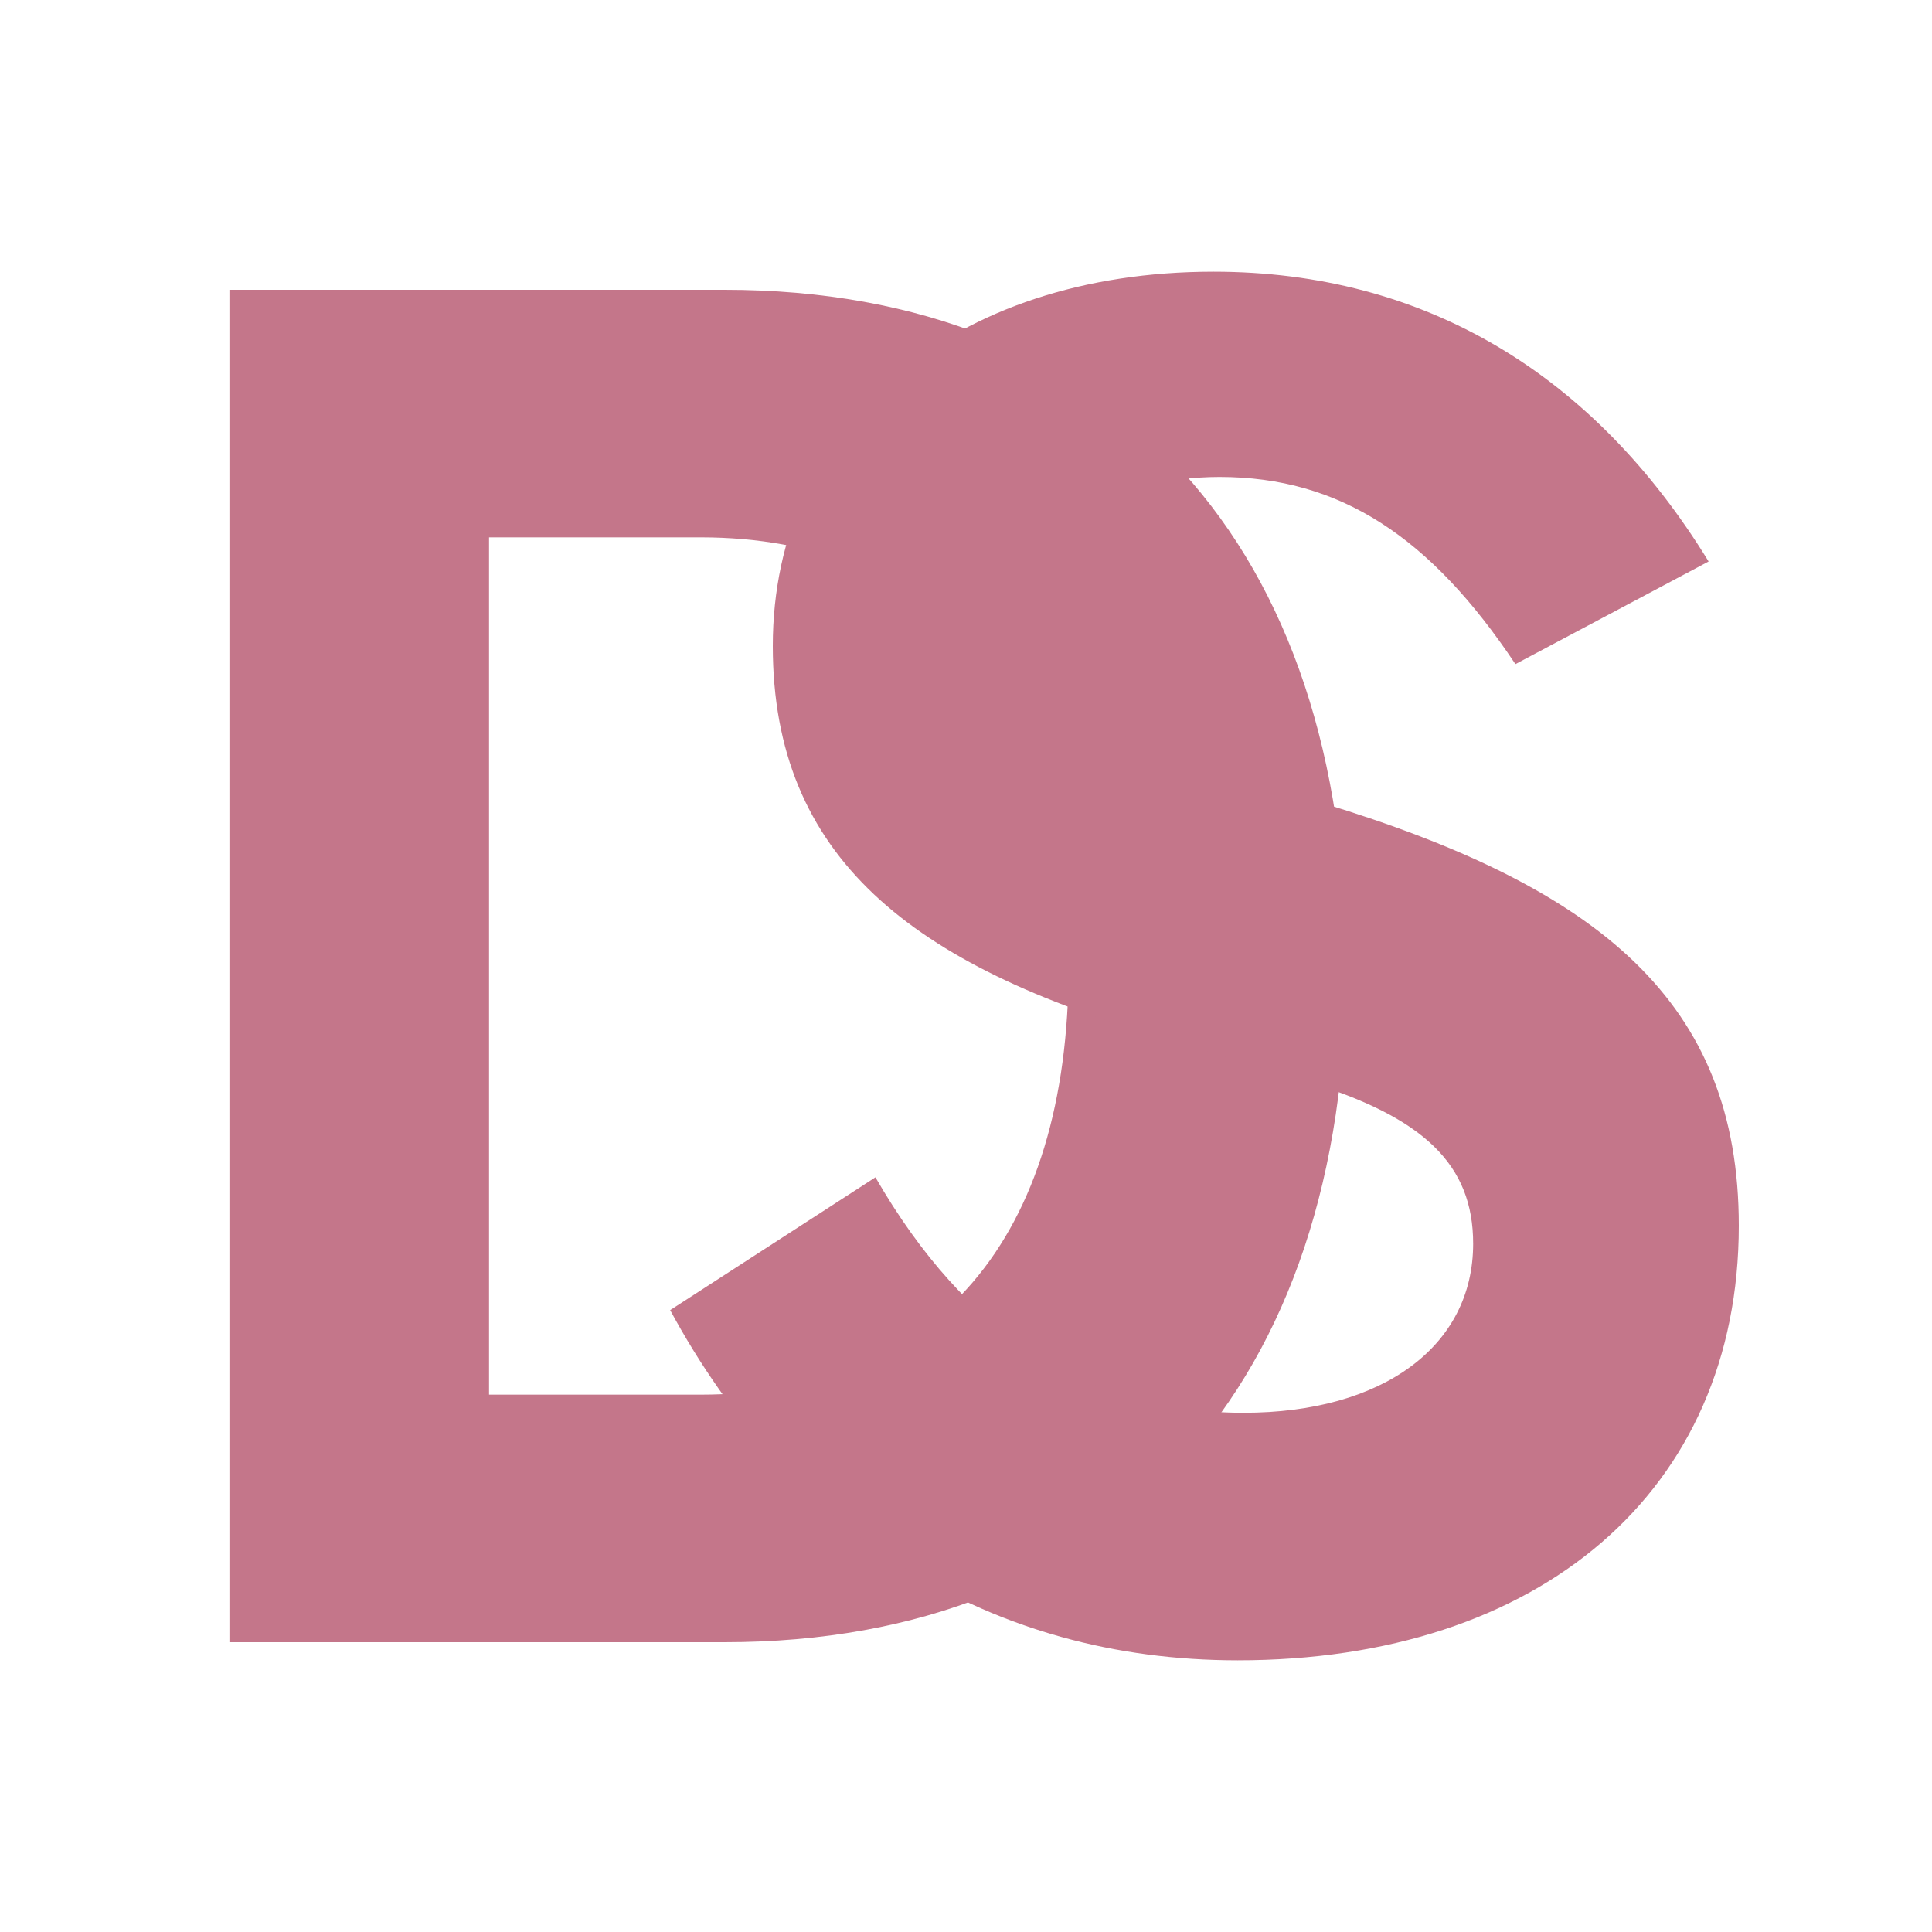
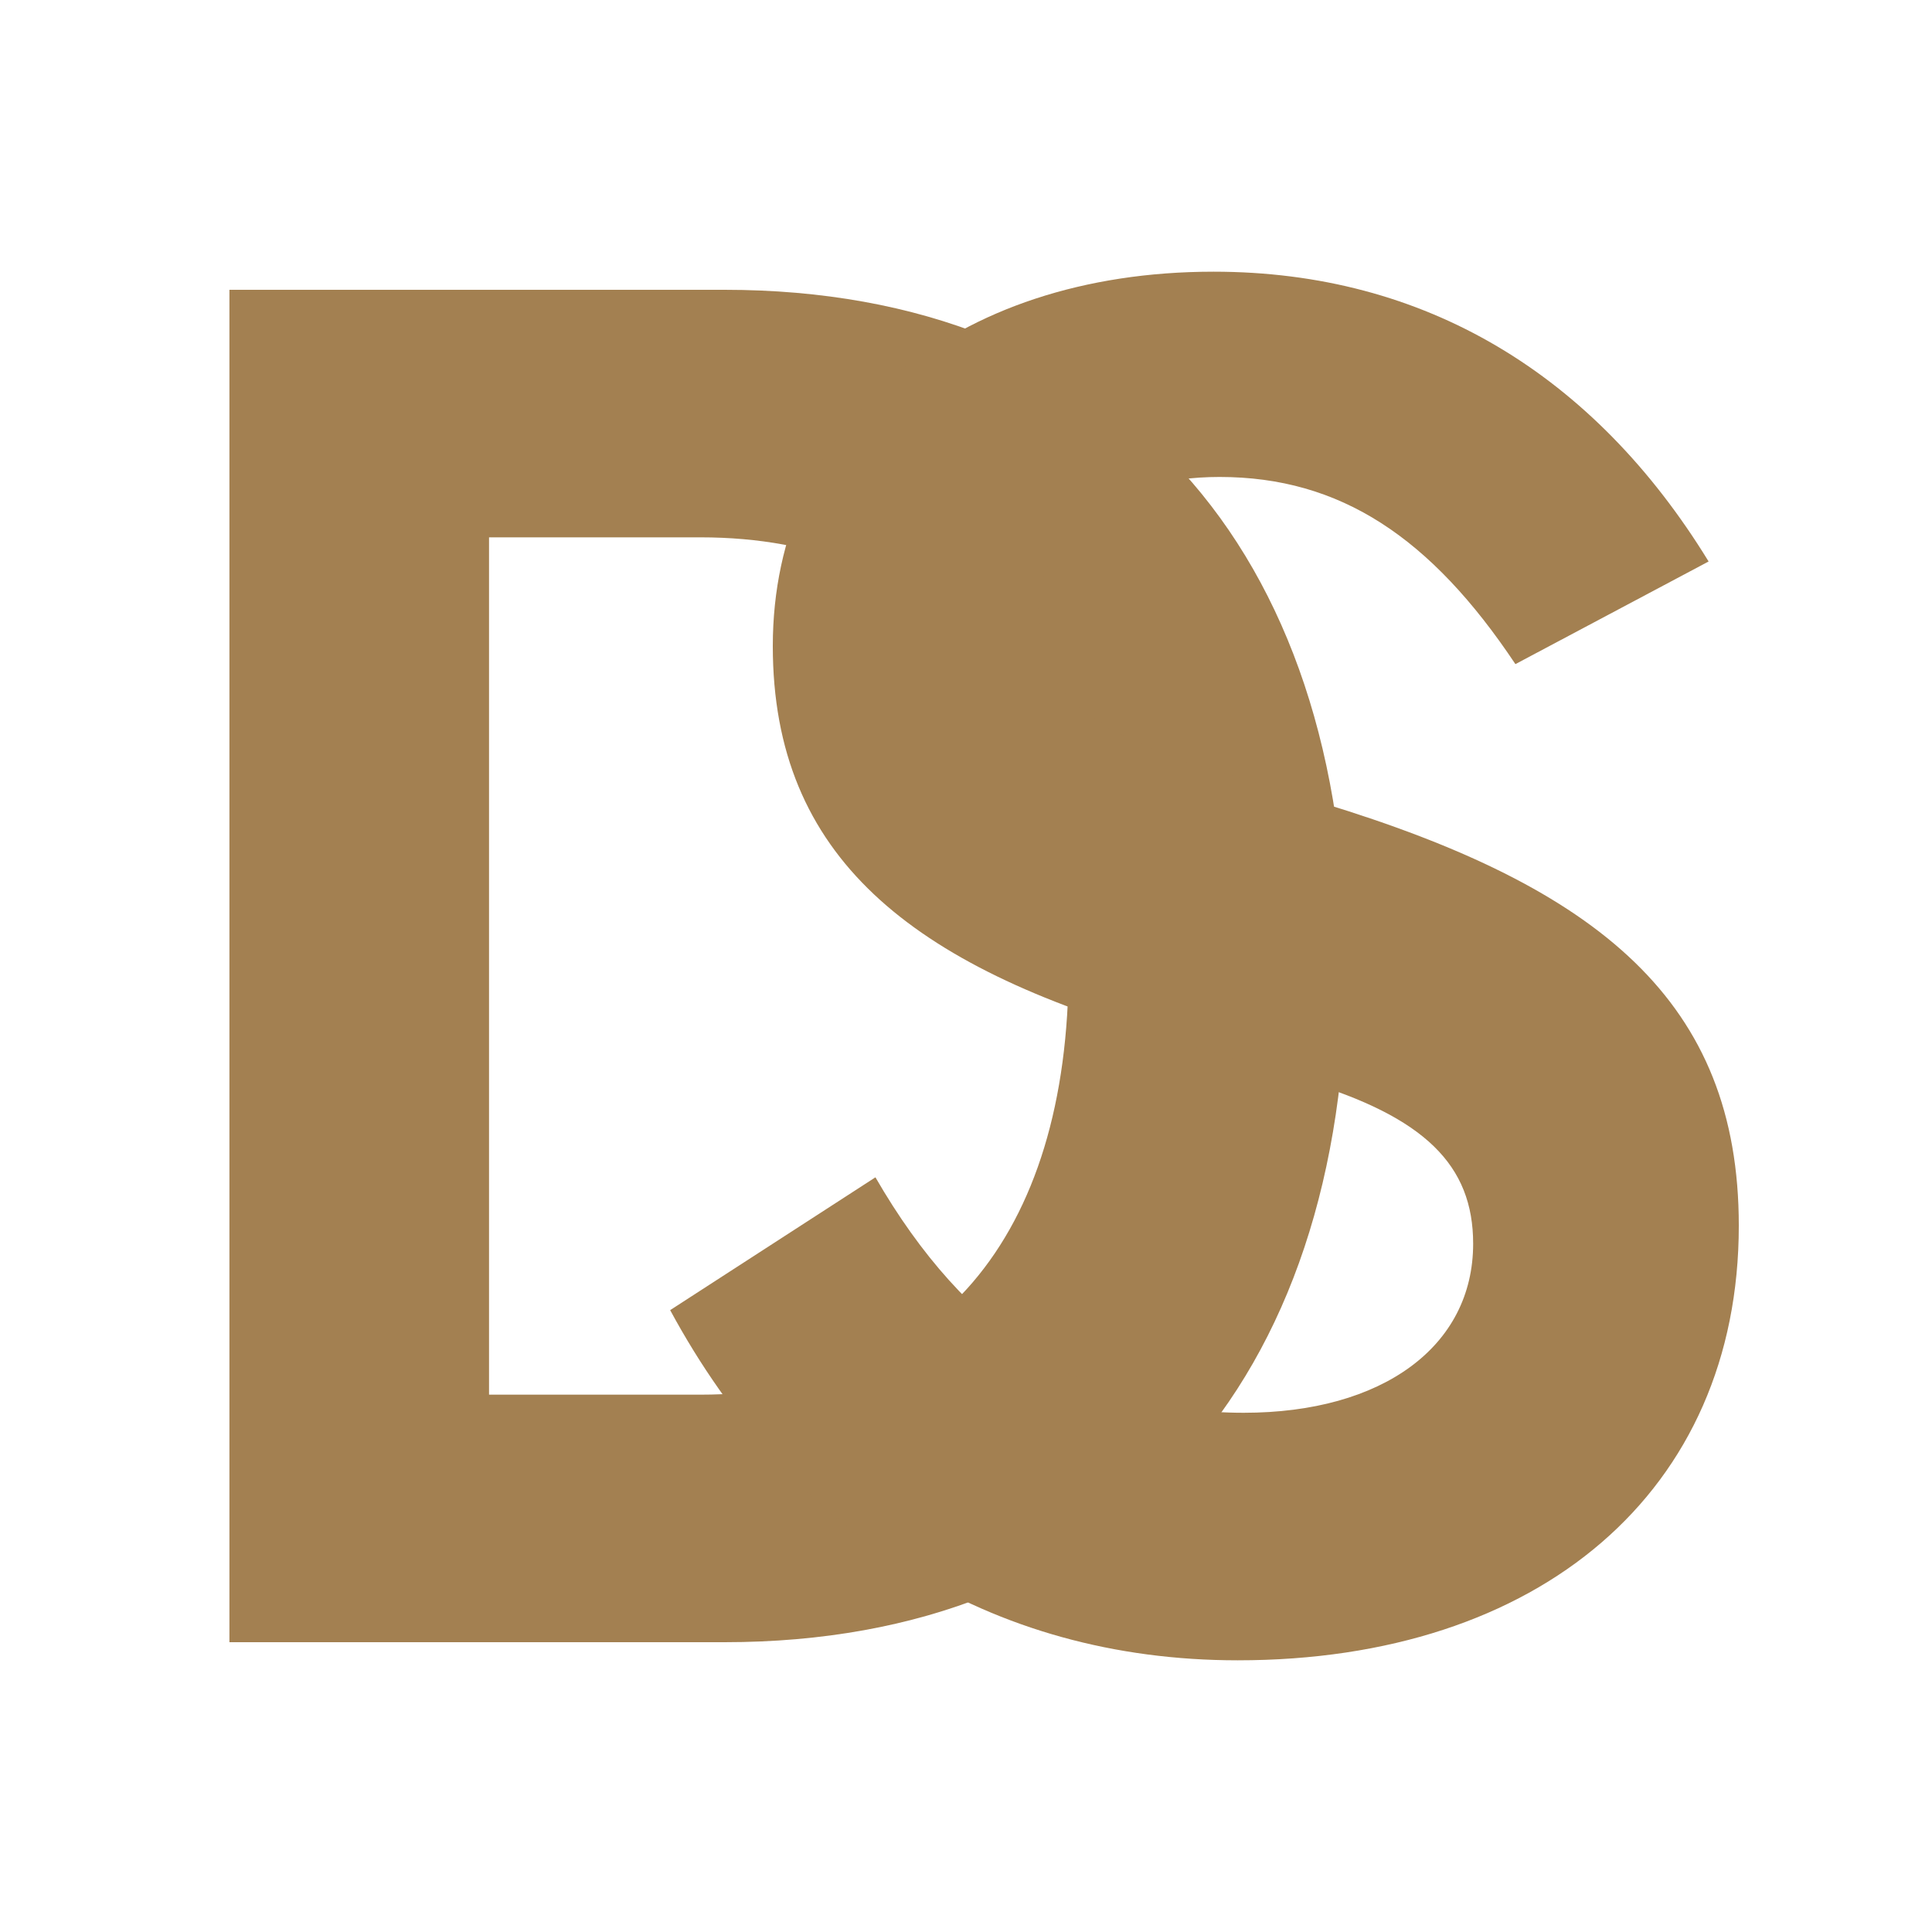
<svg xmlns="http://www.w3.org/2000/svg" id="ds-logo" class="h-auto w-full max-w-[430px]" viewBox="0 0 320 320" role="img" aria-labelledby="ds-logo-title">
-   <path fill="#C4768A" fill-rule="evenodd" d="M38 48h82c65 0 103 43 103 112s-38 112-103 112H38V48Zm43 41v142h35c39 0 61-26 61-71s-22-71-61-71H81Z" />
-   <path fill="#C4768A" d="M283 93c-19-31-47-48-82-48-43 0-73 25-73 62 0 35 23 53 65 65l23 7c20 6 28 14 28 27 0 17-15 28-38 28-26 0-46-13-61-39l-34 22c20 37 53 58 94 58 50 0 83-28 83-72 0-37-23-56-69-70l-20-6c-19-6-27-13-27-25 0-14 12-23 30-23 20 0 35 10 49 31l32-17Z" />
+   <path fill="#A38051" fill-rule="evenodd" d="M38 48h82c65 0 103 43 103 112s-38 112-103 112H38V48Zm43 41v142h35c39 0 61-26 61-71s-22-71-61-71H81Z" />
+   <path fill="#A38051" d="M283 93c-19-31-47-48-82-48-43 0-73 25-73 62 0 35 23 53 65 65l23 7c20 6 28 14 28 27 0 17-15 28-38 28-26 0-46-13-61-39l-34 22c20 37 53 58 94 58 50 0 83-28 83-72 0-37-23-56-69-70l-20-6c-19-6-27-13-27-25 0-14 12-23 30-23 20 0 35 10 49 31l32-17Z" />
</svg>
